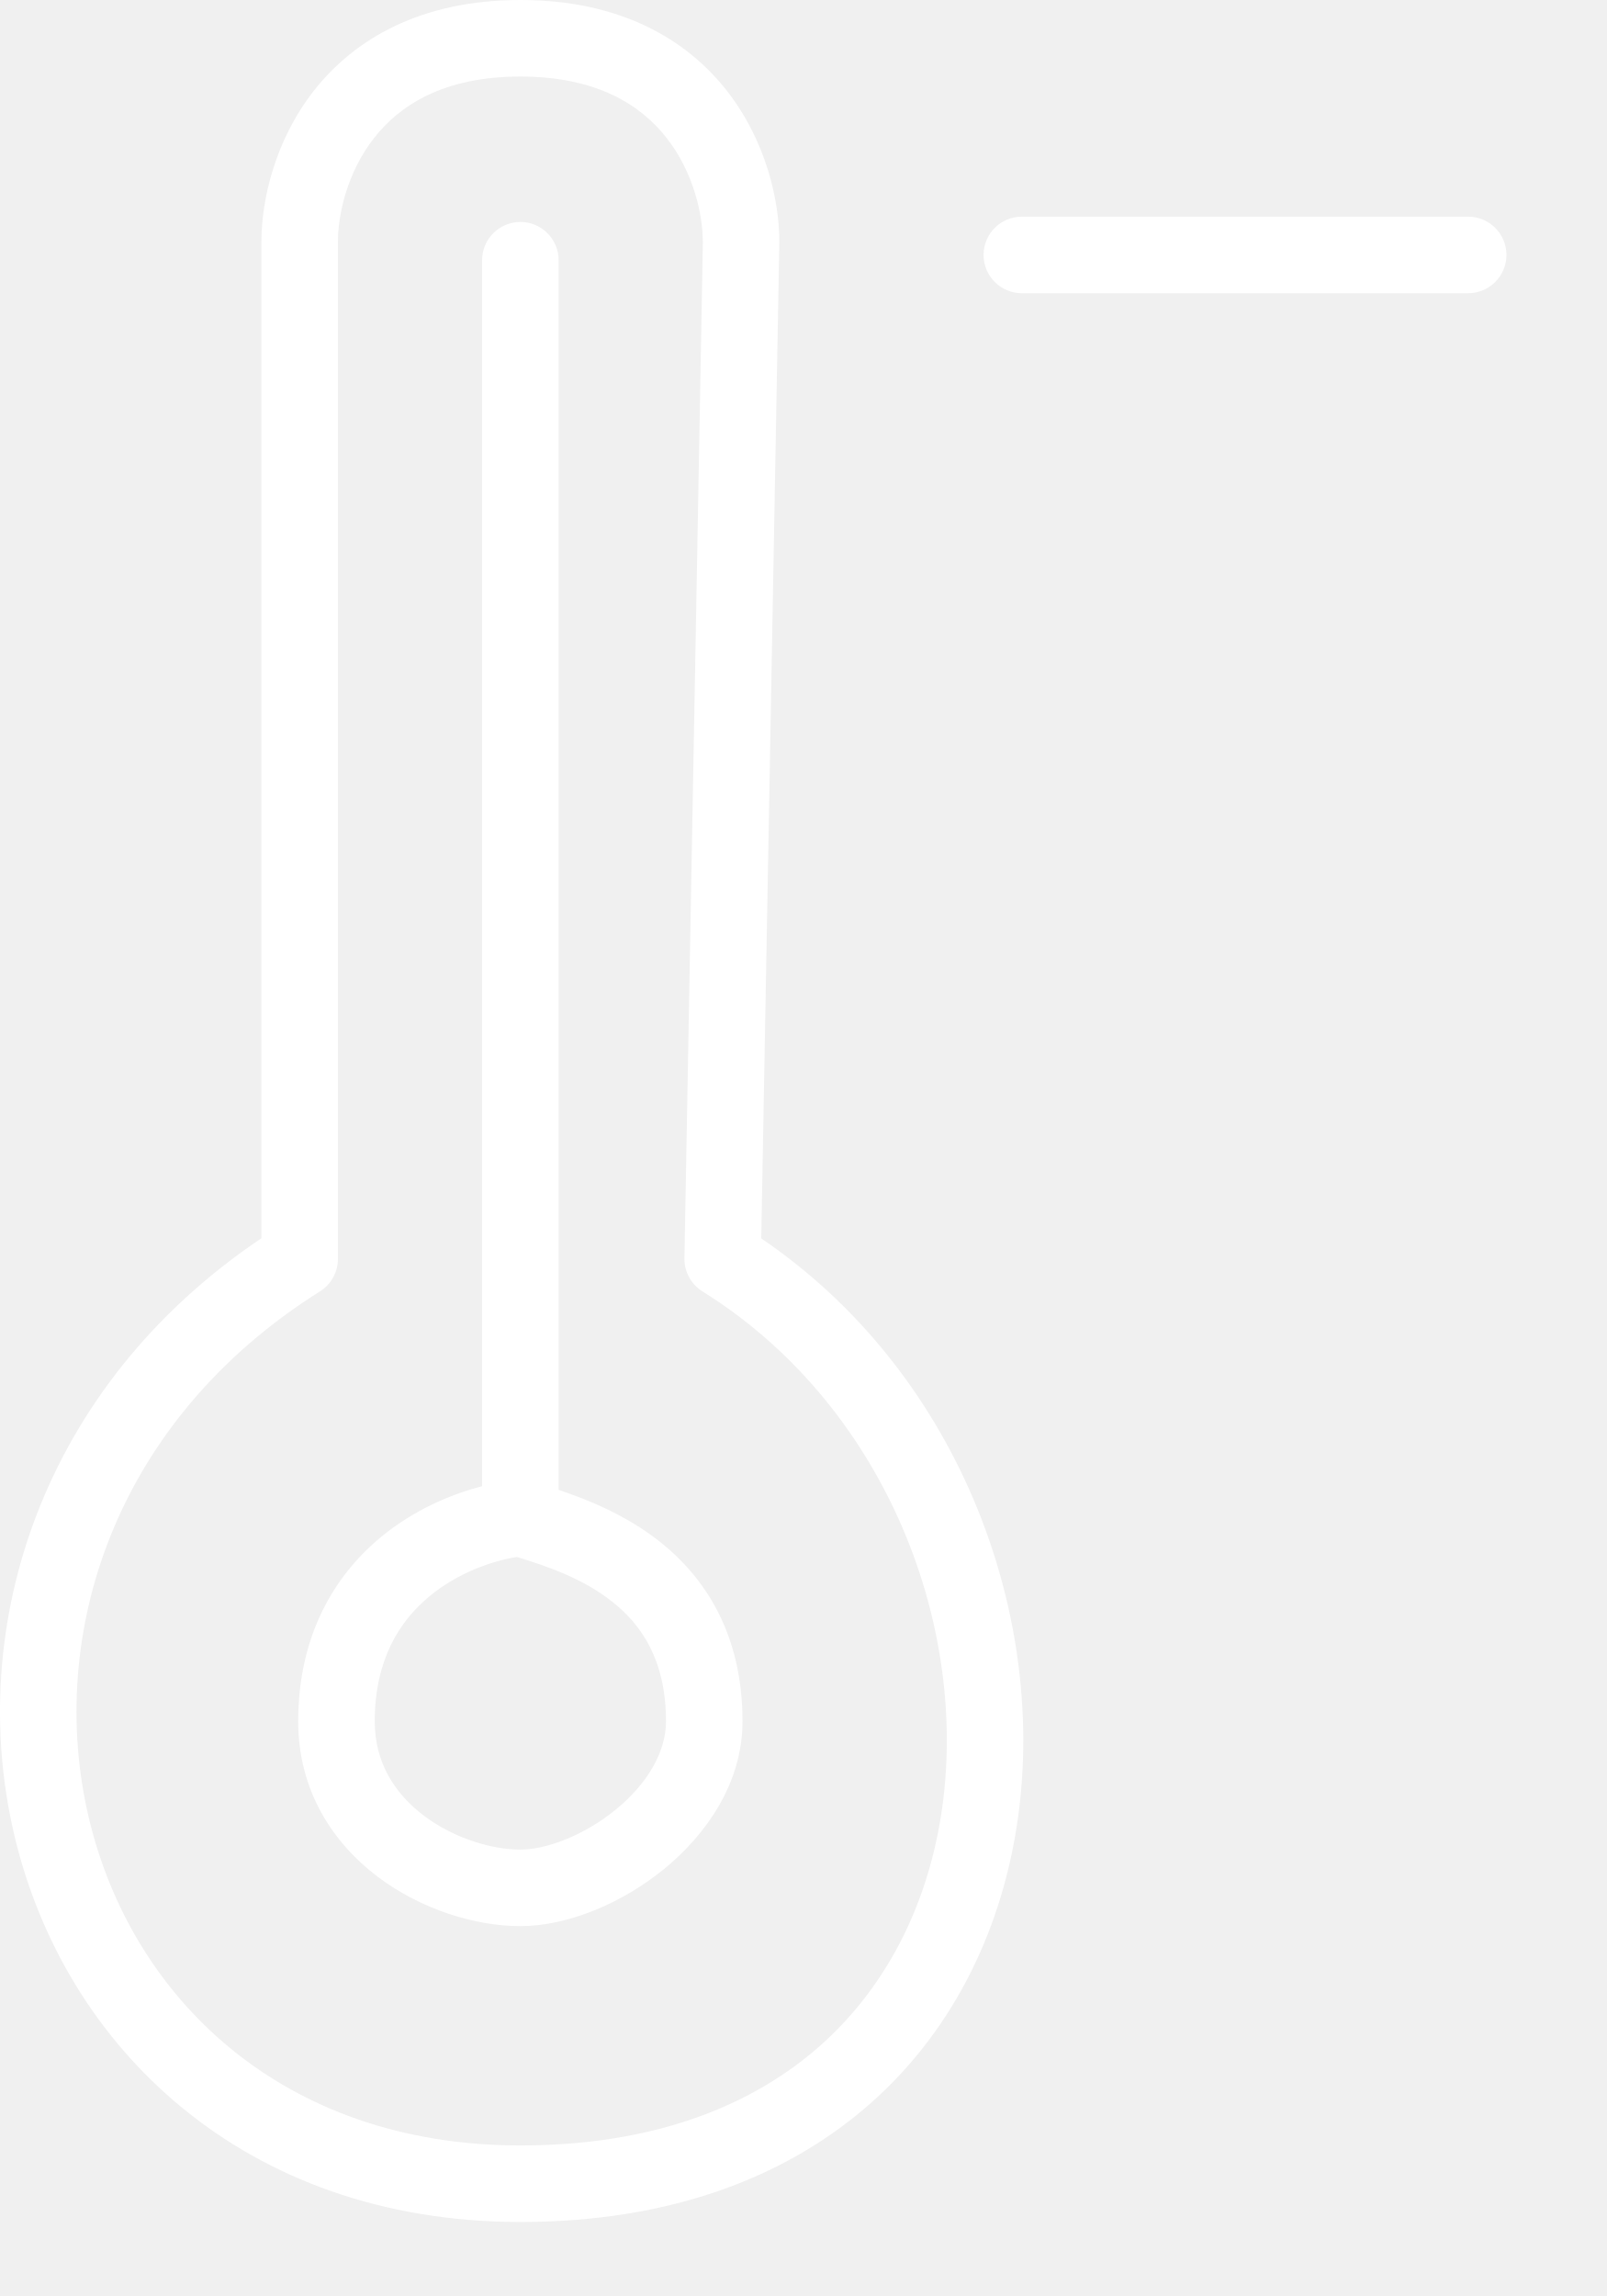
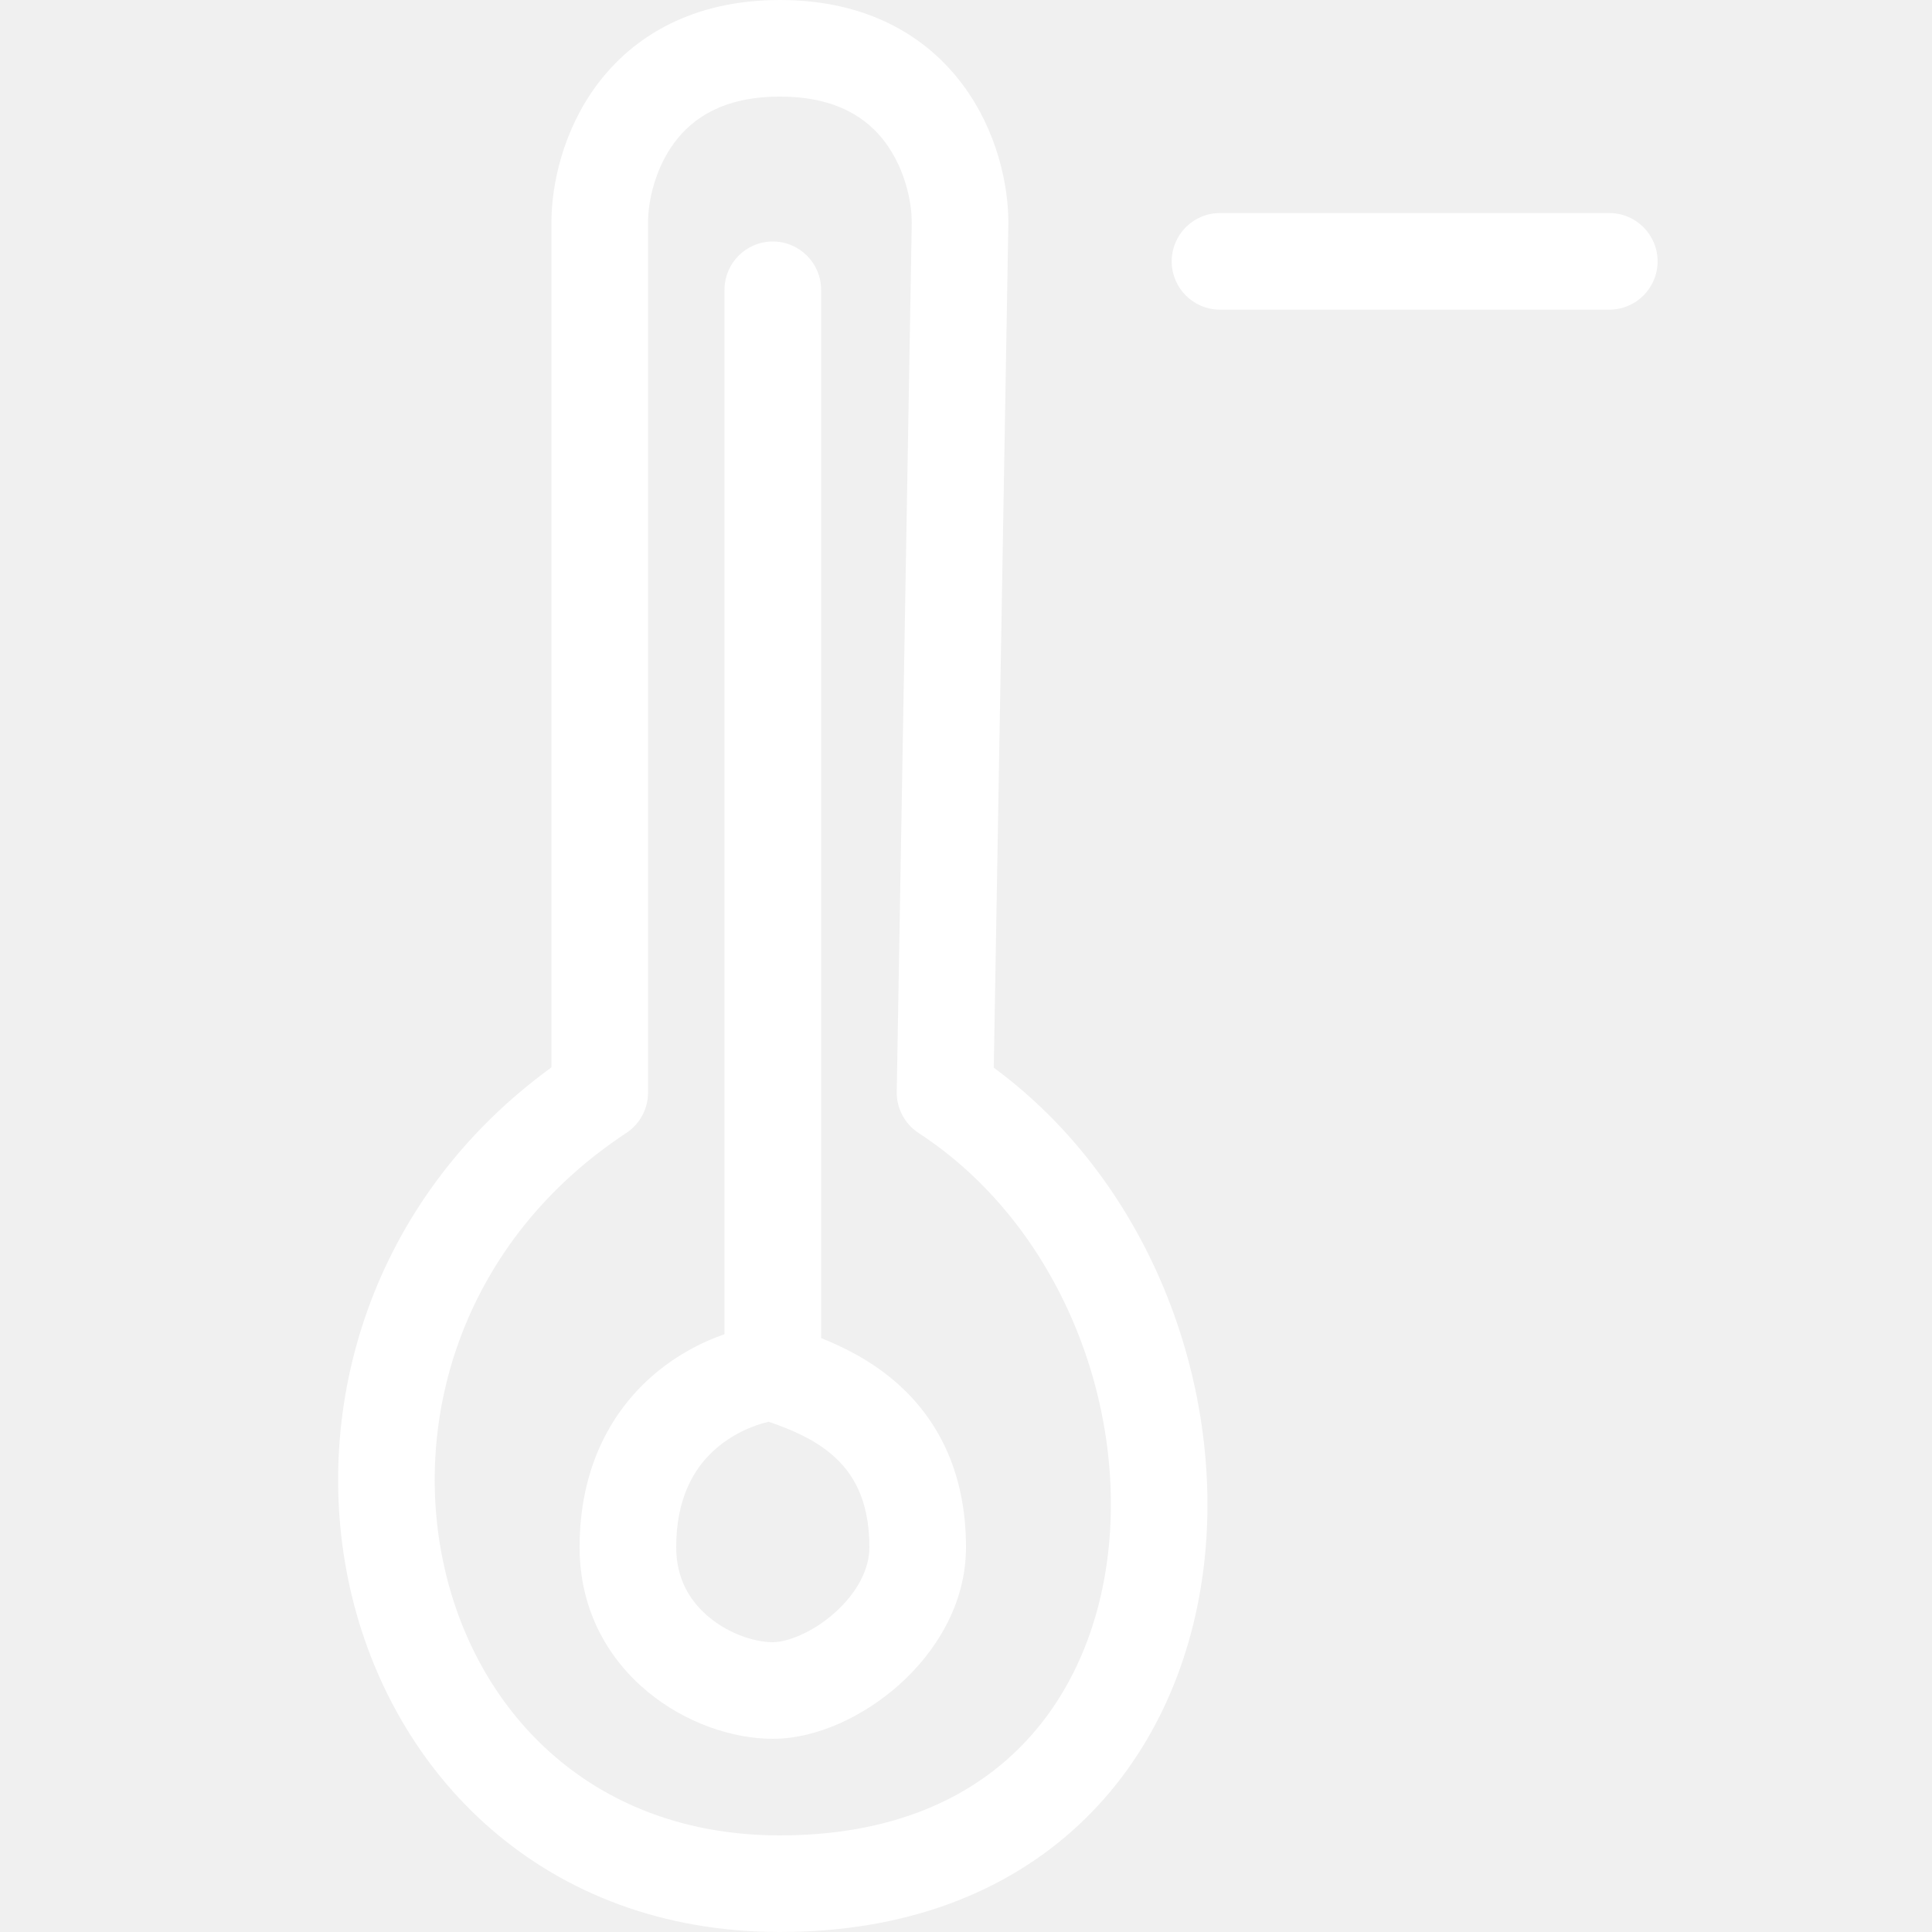
- <svg xmlns="http://www.w3.org/2000/svg" width="21" height="30" viewBox="0 0 21 30" fill="none">
-   <path d="M6.8 0C8.1 0 8.969 0.509 9.501 1.189C10.015 1.848 10.184 2.626 10.184 3.158V3.167L9.948 16.182C12.487 17.902 13.678 21.014 13.305 23.737C13.111 25.15 12.494 26.482 11.401 27.46C10.304 28.441 8.767 29.033 6.8 29.033C3.189 29.033 0.834 26.745 0.184 23.965C-0.448 21.266 0.528 18.122 3.416 16.179V3.158C3.416 2.627 3.585 1.847 4.099 1.189C4.631 0.509 5.5 0 6.8 0ZM6.8 1C5.793 1 5.22 1.378 4.887 1.805C4.536 2.254 4.416 2.804 4.416 3.158V16.45C4.416 16.622 4.327 16.782 4.182 16.873C1.483 18.569 0.604 21.372 1.157 23.737C1.709 26.092 3.681 28.033 6.8 28.033C8.559 28.033 9.847 27.508 10.734 26.715C11.624 25.918 12.148 24.817 12.315 23.602C12.65 21.153 11.523 18.333 9.18 16.874C9.031 16.781 8.941 16.617 8.944 16.441L9.185 3.158H9.184C9.184 2.804 9.064 2.254 8.713 1.805C8.38 1.378 7.807 1 6.8 1ZM6.8 2.9C7.076 2.9 7.3 3.124 7.3 3.4V19.467C7.685 19.596 8.177 19.795 8.611 20.135C9.222 20.615 9.703 21.36 9.703 22.492C9.703 23.3 9.226 23.973 8.679 24.42C8.134 24.865 7.424 25.167 6.8 25.167C6.211 25.167 5.504 24.95 4.937 24.523C4.357 24.085 3.897 23.404 3.897 22.492C3.897 21.367 4.372 20.584 4.98 20.082C5.404 19.733 5.885 19.526 6.3 19.419V3.4C6.3 3.124 6.524 2.901 6.8 2.9ZM6.755 20.344C6.436 20.394 5.989 20.547 5.616 20.854C5.223 21.178 4.897 21.685 4.897 22.492C4.897 23.03 5.158 23.436 5.539 23.724C5.933 24.021 6.428 24.167 6.8 24.167C7.137 24.167 7.63 23.985 8.046 23.645C8.46 23.307 8.703 22.892 8.703 22.492C8.703 21.691 8.383 21.227 7.993 20.922C7.61 20.621 7.145 20.463 6.755 20.344ZM19.186 2.831C19.462 2.831 19.686 3.055 19.686 3.331C19.686 3.607 19.462 3.831 19.186 3.831H13.353C13.077 3.831 12.853 3.607 12.853 3.331C12.853 3.055 13.077 2.831 13.353 2.831H19.186Z" fill="white" />
+ <svg xmlns="http://www.w3.org/2000/svg" width="40" height="40" viewBox="0 0 40 40" fill="none">
+   <path d="M16.147 0C17.951 6.05107e-05 19.182 0.747 19.932 1.754C20.647 2.712 20.877 3.836 20.877 4.604C20.877 4.609 20.877 4.615 20.877 4.621L20.575 22.105C23.878 24.539 25.397 28.81 24.91 32.537C24.652 34.505 23.829 36.38 22.349 37.769C20.859 39.166 18.778 40 16.147 40C11.27 40 8.111 36.75 7.245 32.871C6.416 29.157 7.667 24.826 11.417 22.099V4.604C11.417 3.836 11.647 2.712 12.361 1.754C13.112 0.747 14.344 4.59402e-05 16.147 0ZM16.147 2C14.967 2 14.333 2.455 13.965 2.949C13.56 3.492 13.417 4.17 13.417 4.604V22.621C13.417 22.957 13.248 23.271 12.968 23.456C9.607 25.67 8.505 29.334 9.197 32.435C9.885 35.517 12.321 38 16.147 38C18.335 38 19.907 37.318 20.981 36.31C22.066 35.293 22.719 33.872 22.927 32.277C23.349 29.05 21.924 25.353 19.019 23.458C18.732 23.27 18.56 22.947 18.566 22.604L18.877 4.604L18.87 4.431C18.837 4.003 18.683 3.425 18.329 2.949C17.961 2.455 17.327 2 16.147 2ZM16 5C16.552 5 17 5.448 17 6V27.703C17.465 27.889 18.023 28.166 18.525 28.597C19.368 29.319 20 30.419 20 32.034C20 33.23 19.353 34.223 18.616 34.881C17.892 35.527 16.915 36 16 36C15.159 36 14.186 35.666 13.414 35.03C12.615 34.372 12 33.361 12 32.034C12 30.431 12.622 29.283 13.456 28.531C13.946 28.09 14.493 27.8 15 27.623V6C15 5.448 15.448 5 16 5ZM15.916 29.436C15.595 29.509 15.162 29.686 14.794 30.018C14.378 30.392 14 31.002 14 32.034C14 32.685 14.284 33.156 14.685 33.486C15.113 33.839 15.641 34 16 34C16.285 34 16.808 33.814 17.284 33.389C17.747 32.976 18 32.486 18 32.034C18 31.013 17.631 30.465 17.224 30.116C16.835 29.783 16.363 29.591 15.916 29.436ZM33.319 4.411C33.871 4.411 34.319 4.859 34.319 5.411C34.319 5.963 33.871 6.411 33.319 6.411H25.259C24.706 6.411 24.259 5.963 24.259 5.411C24.259 4.859 24.706 4.411 25.259 4.411H33.319Z" fill="white" />
</svg>
